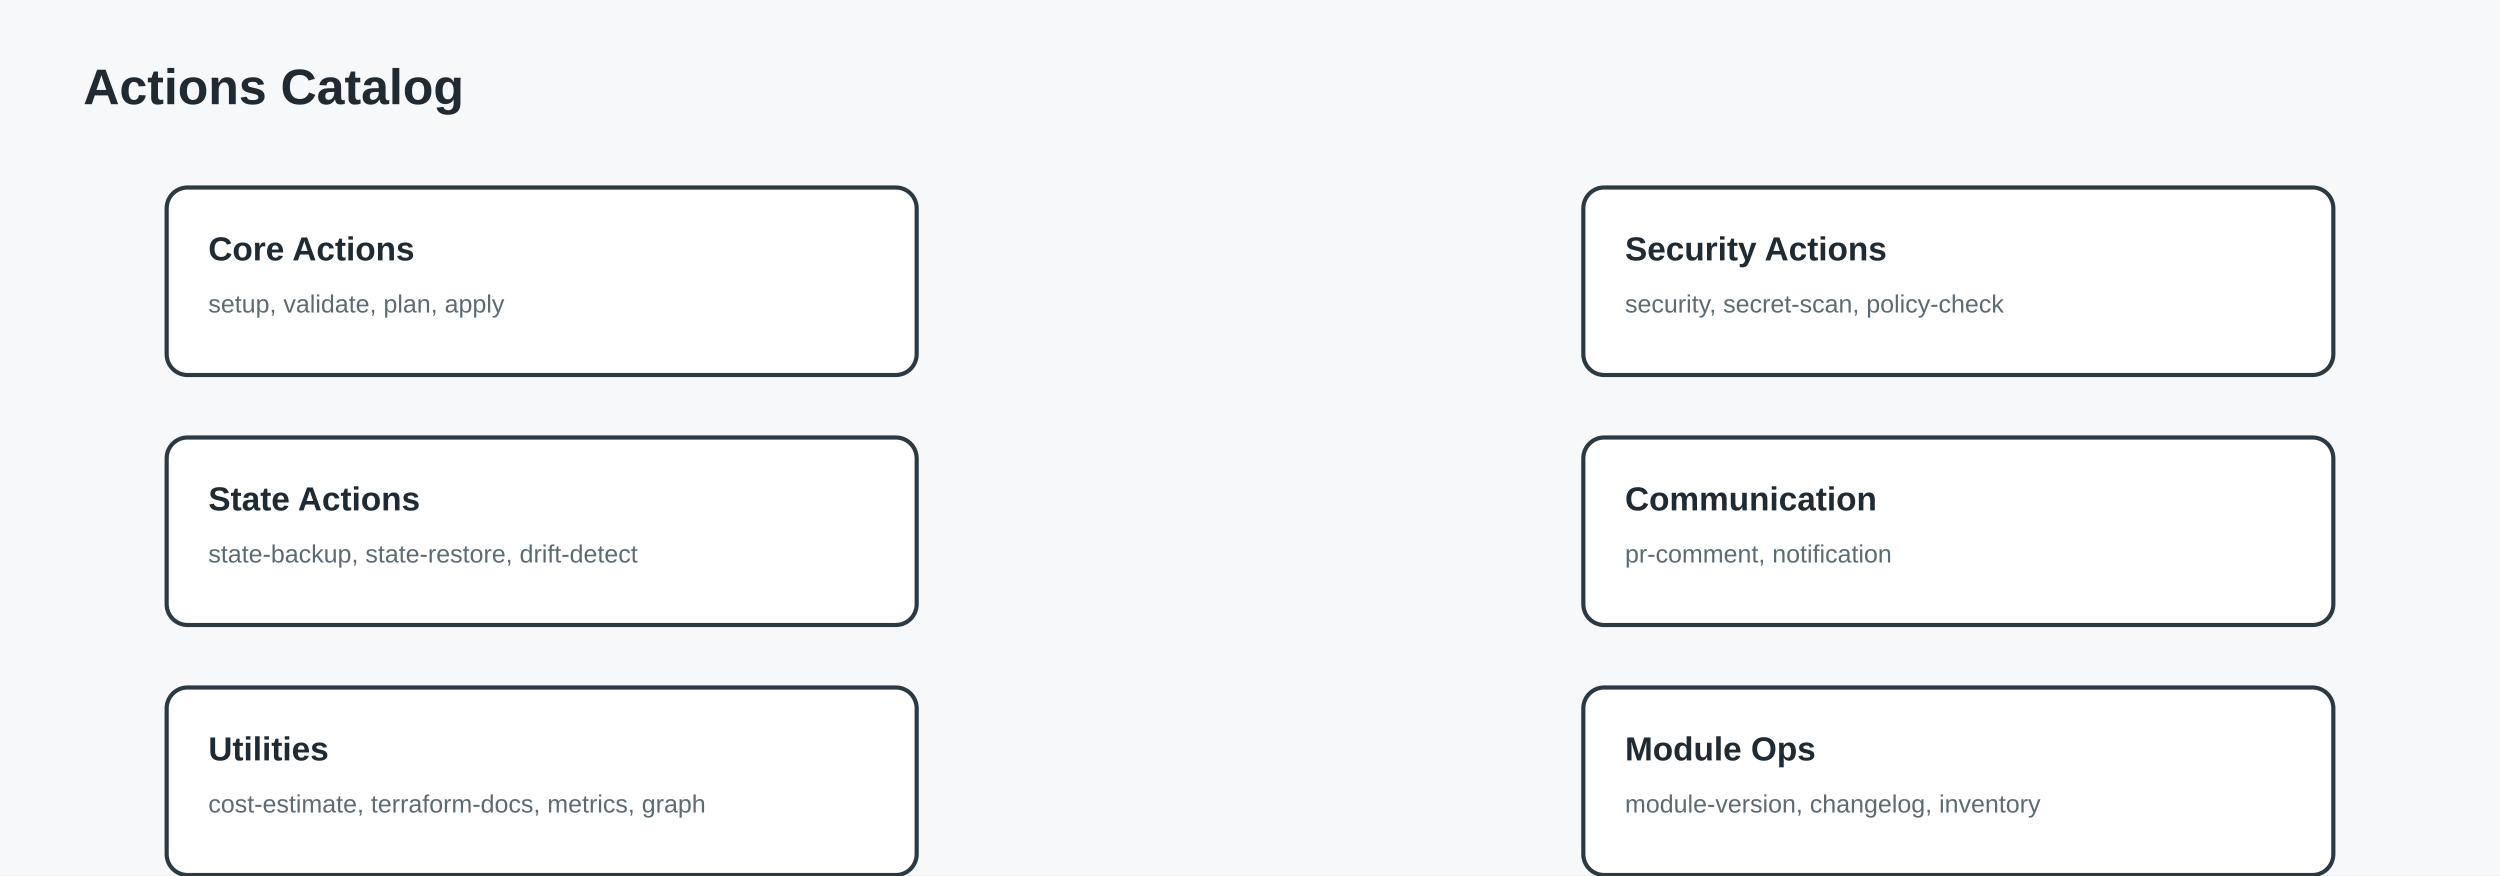
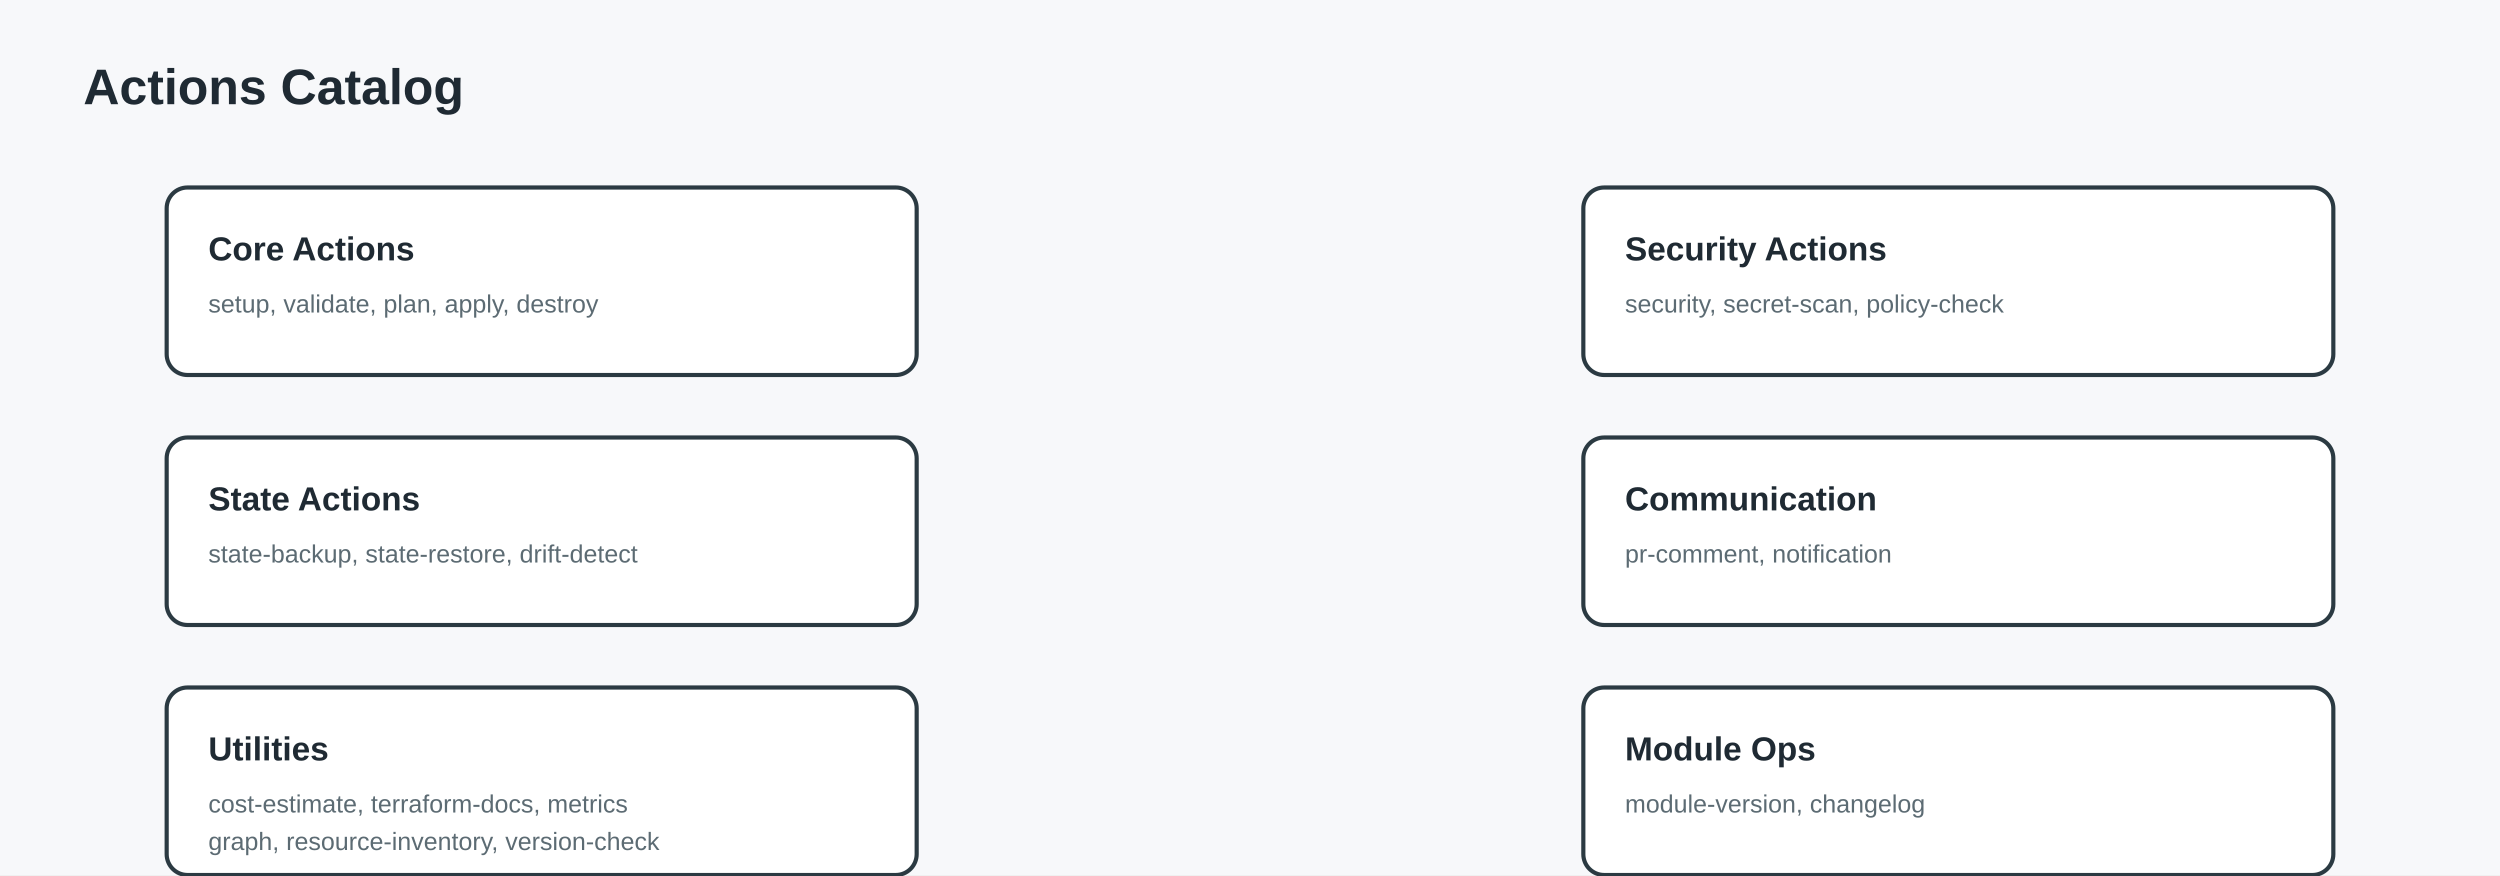
<svg xmlns="http://www.w3.org/2000/svg" width="1200" height="420" viewBox="0 0 1200 420">
  <defs>
    <style>
      .bg { fill: #f7f8fa; }
      .title { font: 700 24px 'Segoe UI', Arial, sans-serif; fill: #1f2a33; }
      .box { fill: #ffffff; stroke: #2b3a42; stroke-width: 2; rx: 10; }
      .label { font: 600 16px 'Segoe UI', Arial, sans-serif; fill: #1f2a33; }
      .sub { font: 12px 'Segoe UI', Arial, sans-serif; fill: #5c6b73; }
    </style>
  </defs>
  <rect class="bg" x="0" y="0" width="1200" height="420" />
  <text class="title" x="40" y="50">Actions Catalog</text>
  <rect class="box" x="80" y="90" width="360" height="90" />
  <text class="label" x="100" y="125">Core Actions</text>
-   <text class="sub" x="100" y="150">setup, validate, plan, apply</text>
+   <text class="sub" x="100" y="150">setup, validate, plan, apply, destroy</text>
  <rect class="box" x="760" y="90" width="360" height="90" />
  <text class="label" x="780" y="125">Security Actions</text>
  <text class="sub" x="780" y="150">security, secret-scan, policy-check</text>
  <rect class="box" x="80" y="210" width="360" height="90" />
  <text class="label" x="100" y="245">State Actions</text>
  <text class="sub" x="100" y="270">state-backup, state-restore, drift-detect</text>
  <rect class="box" x="760" y="210" width="360" height="90" />
  <text class="label" x="780" y="245">Communication</text>
  <text class="sub" x="780" y="270">pr-comment, notification</text>
  <rect class="box" x="80" y="330" width="360" height="90" />
  <text class="label" x="100" y="365">Utilities</text>
-   <text class="sub" x="100" y="390">cost-estimate, terraform-docs, metrics, graph</text>
+   <text class="sub" x="100" y="390">cost-estimate, terraform-docs, metrics</text>
+   <text class="sub" x="100" y="408">graph, resource-inventory, version-check</text>
  <rect class="box" x="760" y="330" width="360" height="90" />
  <text class="label" x="780" y="365">Module Ops</text>
-   <text class="sub" x="780" y="390">module-version, changelog, inventory</text>
+   <text class="sub" x="780" y="390">module-version, changelog</text>
</svg>
